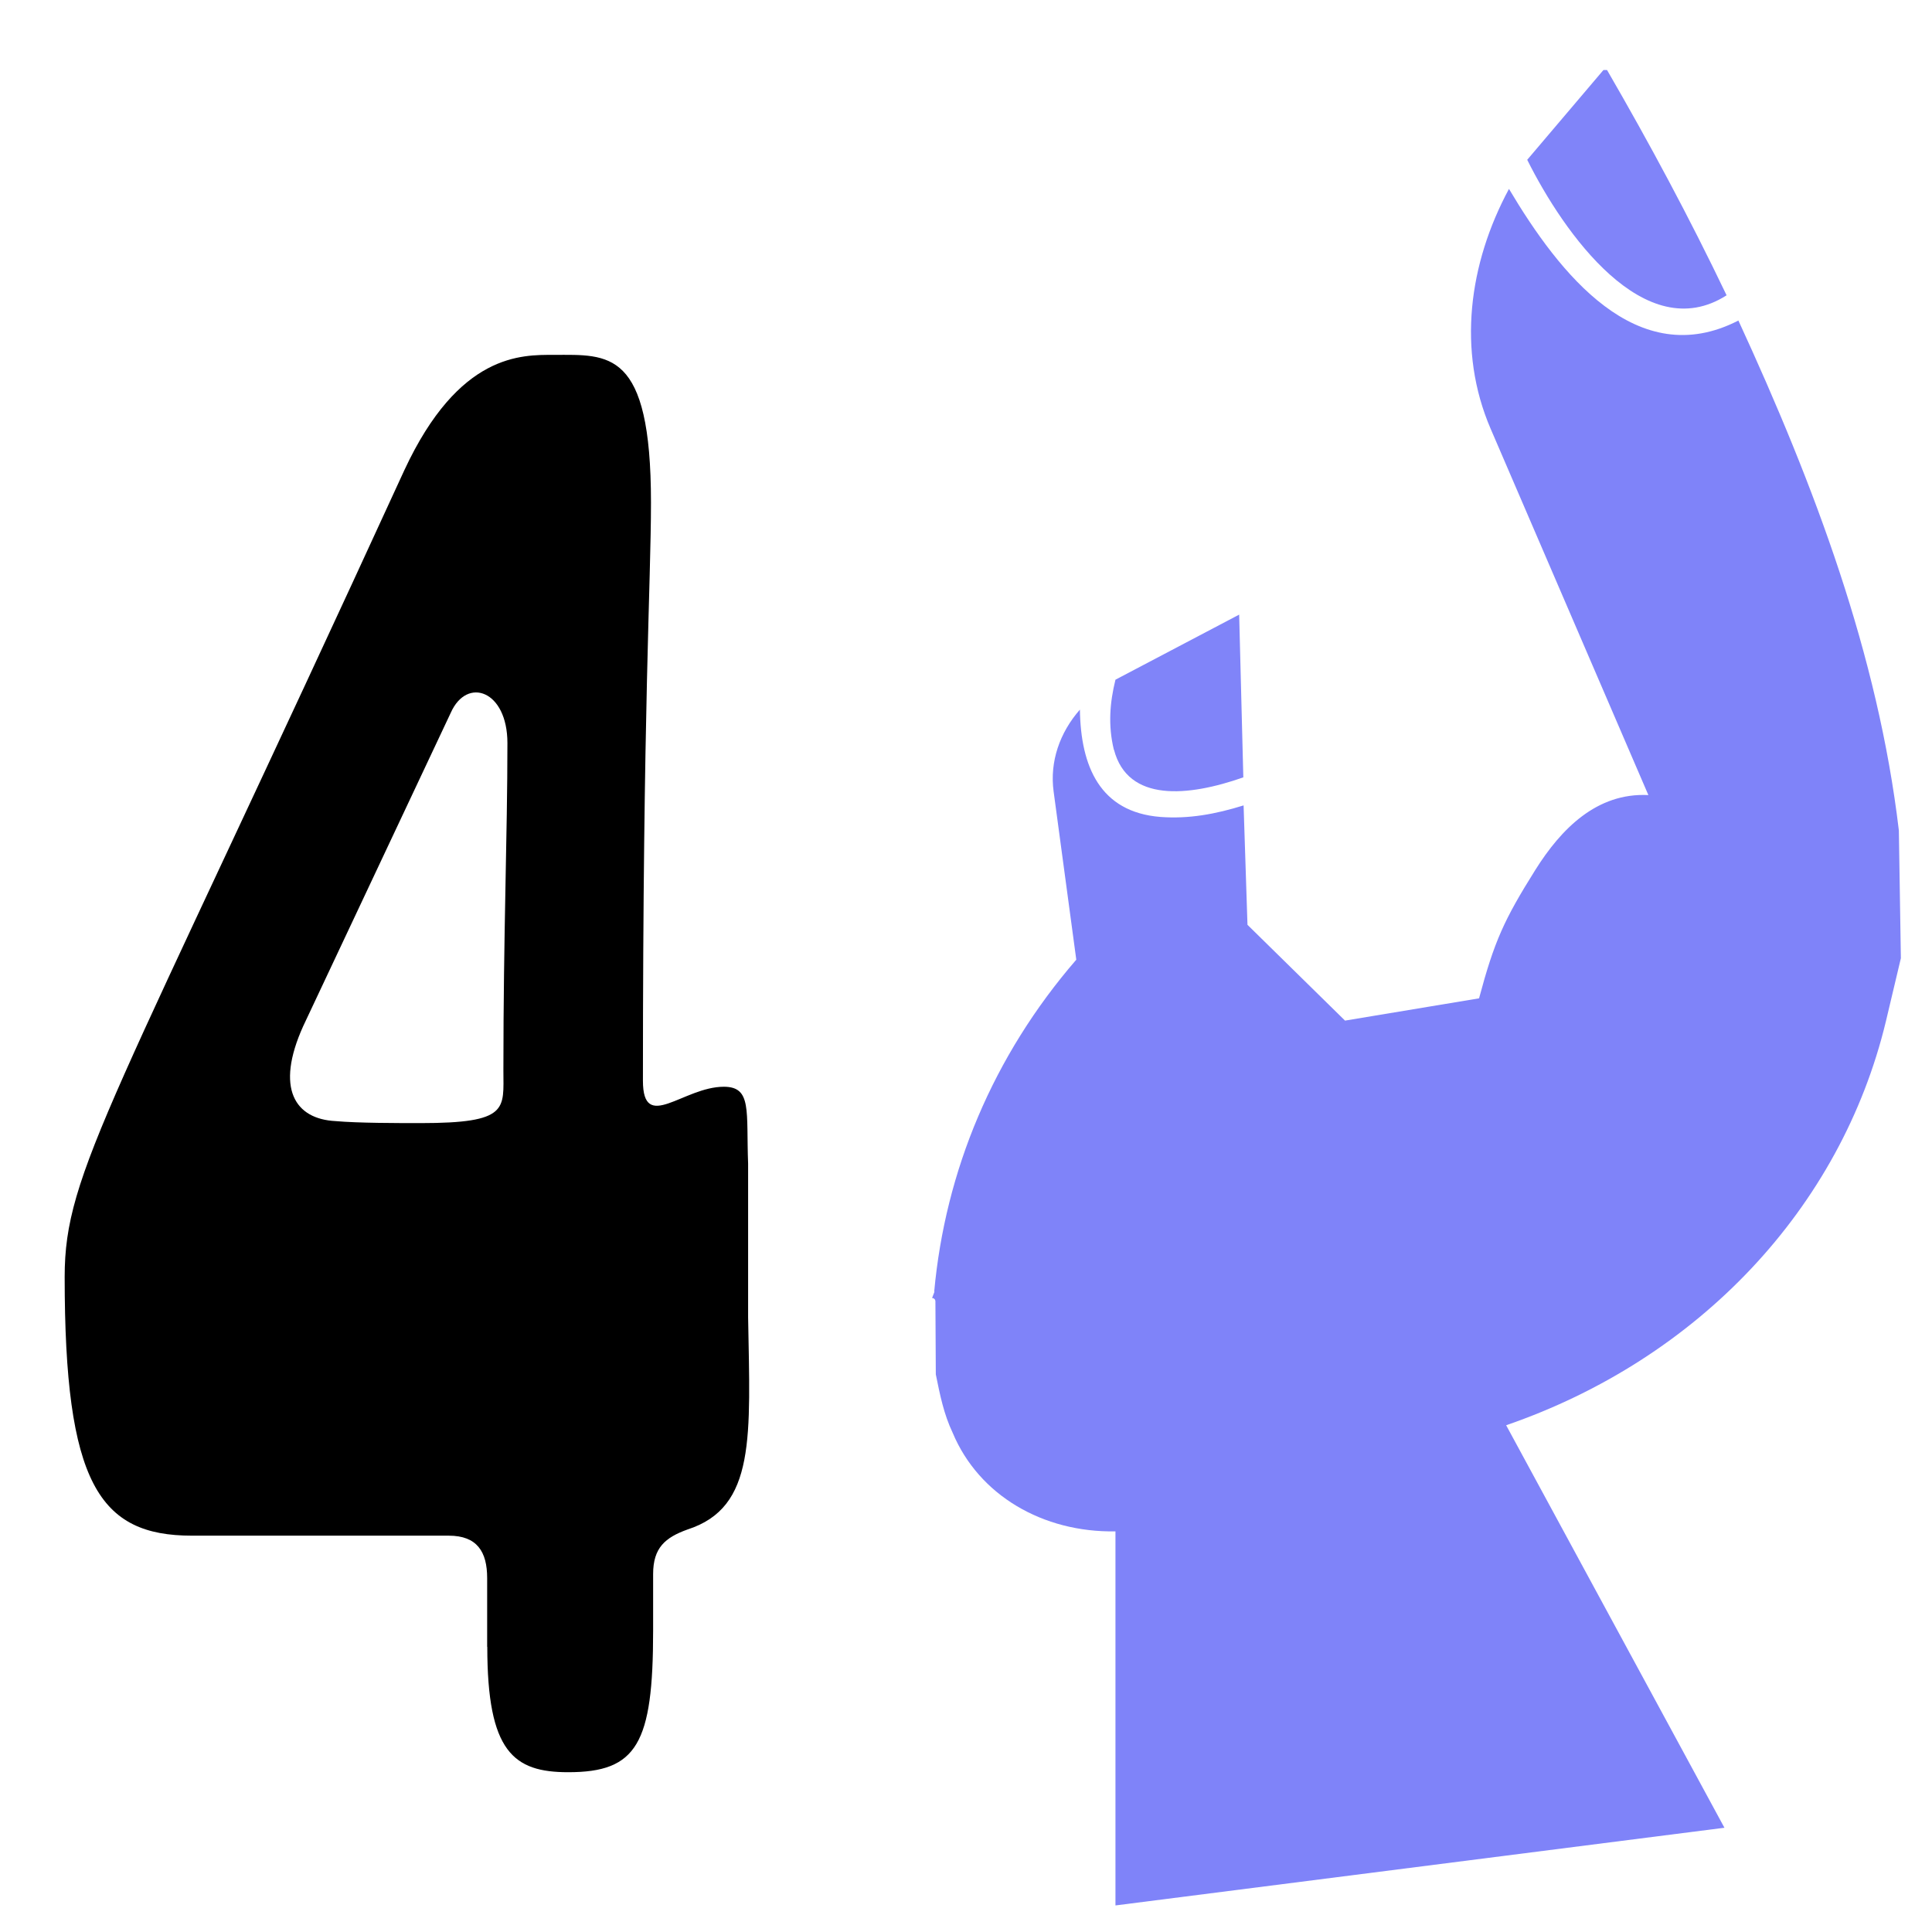
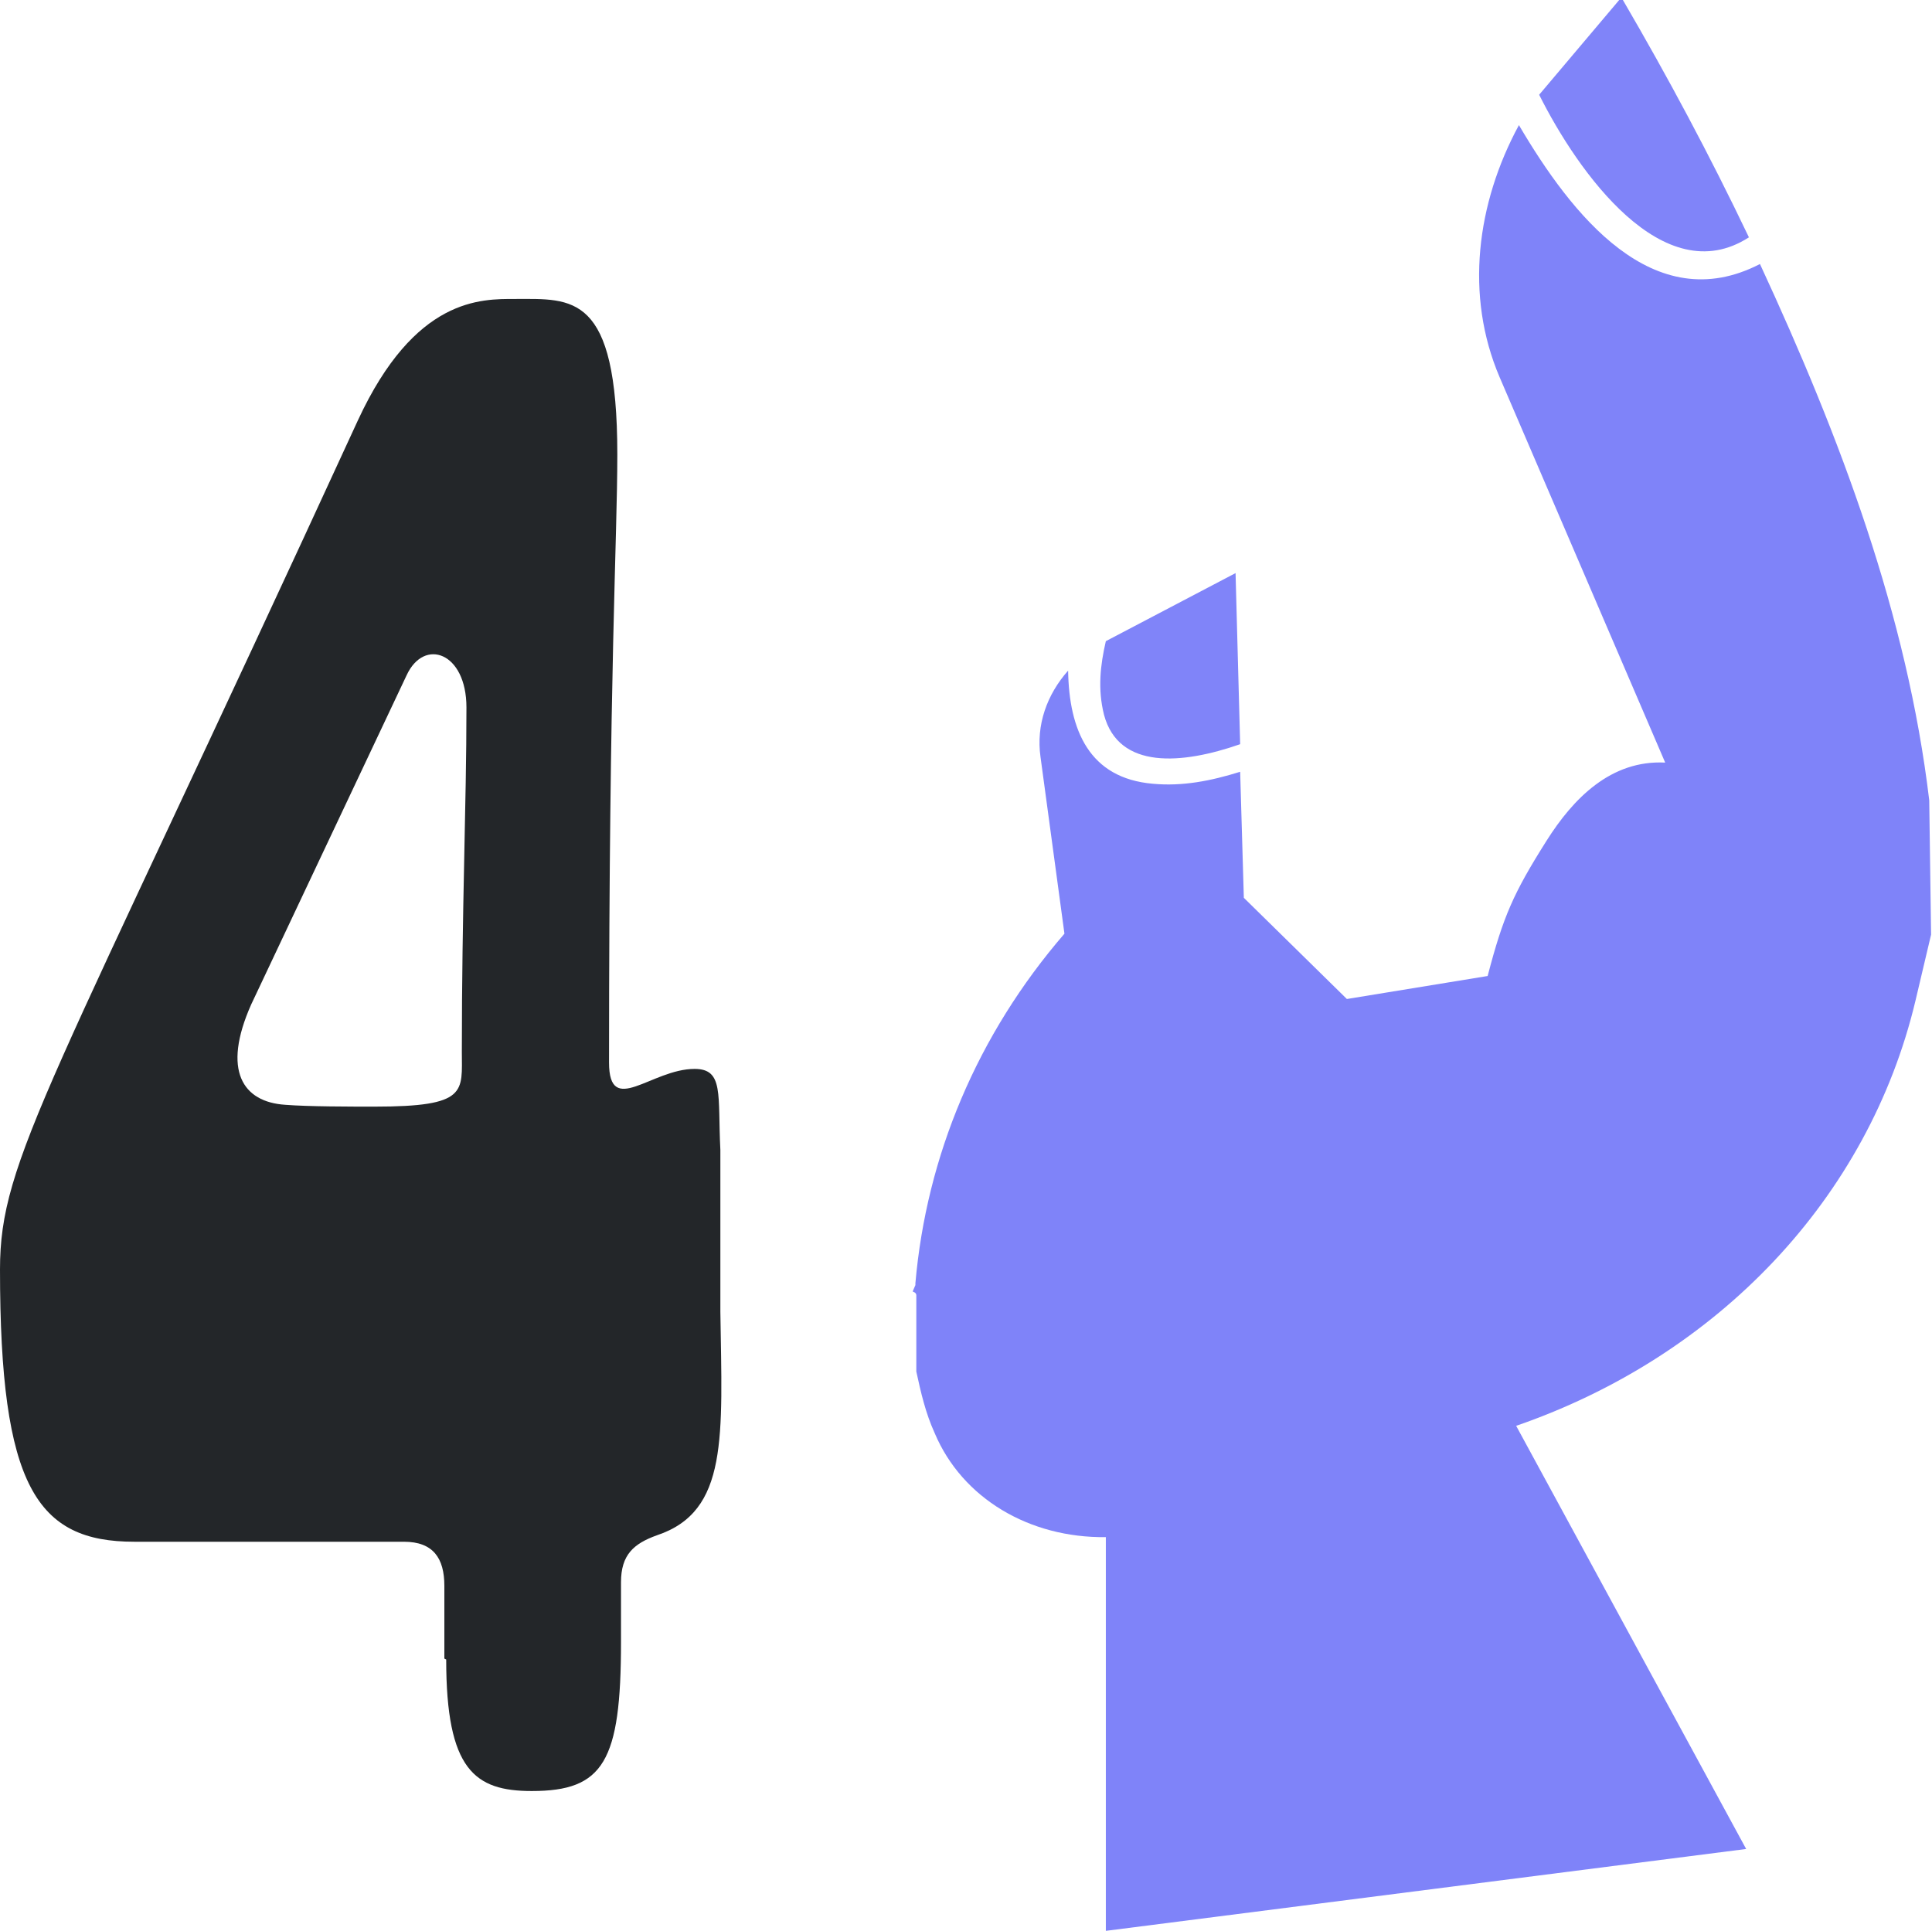
- <svg xmlns="http://www.w3.org/2000/svg" id="Layer_1" data-name="Layer 1" viewBox="0 0 144 144">
+ <svg xmlns="http://www.w3.org/2000/svg" id="Layer_2" data-name="Layer 2" viewBox="0 0 21 20.99">
  <defs>
    <style>
      .cls-1 {
        fill: #8084f9;
      }

      .cls-2 {
        fill: #7f83f9;
      }
+ 
+       .cls-3 {
+         fill: #232629;
+       }
    </style>
  </defs>
-   <g>
-     <path class="cls-1" d="M119.78,5.22h-.27s-5.68,6.69-5.68,6.69c2.73,5.48,8.77,14,14.86,10.1-2.8-5.85-5.76-11.35-8.91-16.79Z" />
+   <g id="Layer_1-2" data-name="Layer 1">
    <g>
-       <path class="cls-2" d="M69.65,96.28l-.18.47c.11-.01.25.08.25.25l.03,5.44c.31,1.52.59,2.95,1.26,4.36,1.95,4.65,6.71,7.43,12.13,7.34v27.88s45.39-5.79,45.39-5.79l-16.27-30c14.34-4.94,24.95-16.18,28.3-30.09l1.12-4.72-.15-9.52c-1.55-13.08-6.25-25.62-11.96-38.01-7.56,3.89-13.35-3.5-17.1-9.81-3,5.57-3.87,12.06-1.37,17.87l11.76,27.31c-3.85-.19-6.51,2.53-8.42,5.57-2.34,3.73-3.06,5.32-4.2,9.58l-9.99,1.66-7.27-7.14-.29-8.9c-2.09.65-4.09,1.02-6.2.86-4.51-.36-5.94-3.77-6-8-1.5,1.71-2.26,3.87-1.96,6.1l1.69,12.54c-6.22,7.19-9.77,15.77-10.59,24.74Z" />
-       <path class="cls-1" d="M83.03,55.88c1.03,3.94,5.54,3.5,9.64,2.06l-.31-12.13-9.22,4.85c-.42,1.7-.56,3.41-.12,5.22Z" />
+       <g>
+         <path class="cls-1" d="M17.64,0h-.04l-.87,1.03c.42.84,1.35,2.15,2.28,1.55-.43-.9-.88-1.74-1.37-2.58Z" />
+         <g>
+           <path class="cls-2" d="M9.95,13.97l-.03.07s.04.01.04.04v.83c.05.23.1.45.2.67.3.71,1.03,1.14,1.86,1.13v4.28l6.96-.89-2.5-4.6c2.2-.76,3.83-2.48,4.34-4.62l.17-.72-.02-1.46c-.24-2.01-.96-3.93-1.84-5.83-1.16.6-2.05-.54-2.62-1.51-.46.85-.59,1.85-.21,2.74l1.8,4.19c-.59-.03-1,.39-1.29.85-.36.57-.47.82-.64,1.47l-1.53.25-1.12-1.1-.04-1.37c-.32.1-.63.16-.95.13-.69-.06-.91-.58-.92-1.23-.23.26-.35.59-.3.94l.26,1.92c-.95,1.1-1.5,2.42-1.62,3.8h0Z" />
+           <path class="cls-1" d="M12,7.77c.16.6.85.54,1.48.32l-.05-1.86-1.41.74c-.06.26-.09.52-.02.8h0Z" />
+         </g>
+       </g>
+       <path class="cls-3" d="M4.83,18.03v-.79c0-.3-.12-.48-.44-.48H1.46c-1.06,0-1.46-.6-1.46-2.96,0-1.2.53-1.92,3.89-9.23.62-1.34,1.34-1.32,1.71-1.32.62,0,1.11-.07,1.11,1.69,0,.93-.09,2.31-.09,6.61,0,.6.46.07.93.07.32,0,.25.28.28.88v1.76c.02,1.36.09,2.17-.69,2.43-.25.09-.39.21-.39.51v.65c0,1.3-.19,1.62-.97,1.62-.62,0-.93-.23-.93-1.43h0ZM5.02,11.44c0-1.57.05-2.68.05-3.75,0-.6-.46-.76-.65-.35l-1.69,3.58c-.32.72-.09,1.06.37,1.09.25.02.72.02.97.02,1.02,0,.95-.16.95-.6Z" />
    </g>
  </g>
-   <path d="M36.31,122.74v-5.12c0-1.96-.75-3.16-2.86-3.16H14.31c-6.93,0-9.49-3.92-9.49-19.29,0-7.84,3.47-12.51,25.32-60.13,4.07-8.74,8.74-8.59,11.15-8.59,4.07,0,7.23-.45,7.23,11,0,6.03-.6,15.07-.6,43.1,0,3.92,3.01.45,6.03.45,2.11,0,1.66,1.81,1.81,5.73v11.45c.15,8.89.6,14.17-4.52,15.82-1.66.6-2.56,1.36-2.56,3.32v4.22c0,8.44-1.21,10.55-6.33,10.55-4.07,0-6.03-1.51-6.03-9.34ZM37.52,79.79c0-10.25.3-17.48.3-24.41,0-3.92-3.01-4.97-4.22-2.26l-11,23.36c-2.11,4.67-.6,6.93,2.41,7.08,1.66.15,4.67.15,6.33.15,6.63,0,6.18-1.05,6.18-3.92Z" />
</svg>
